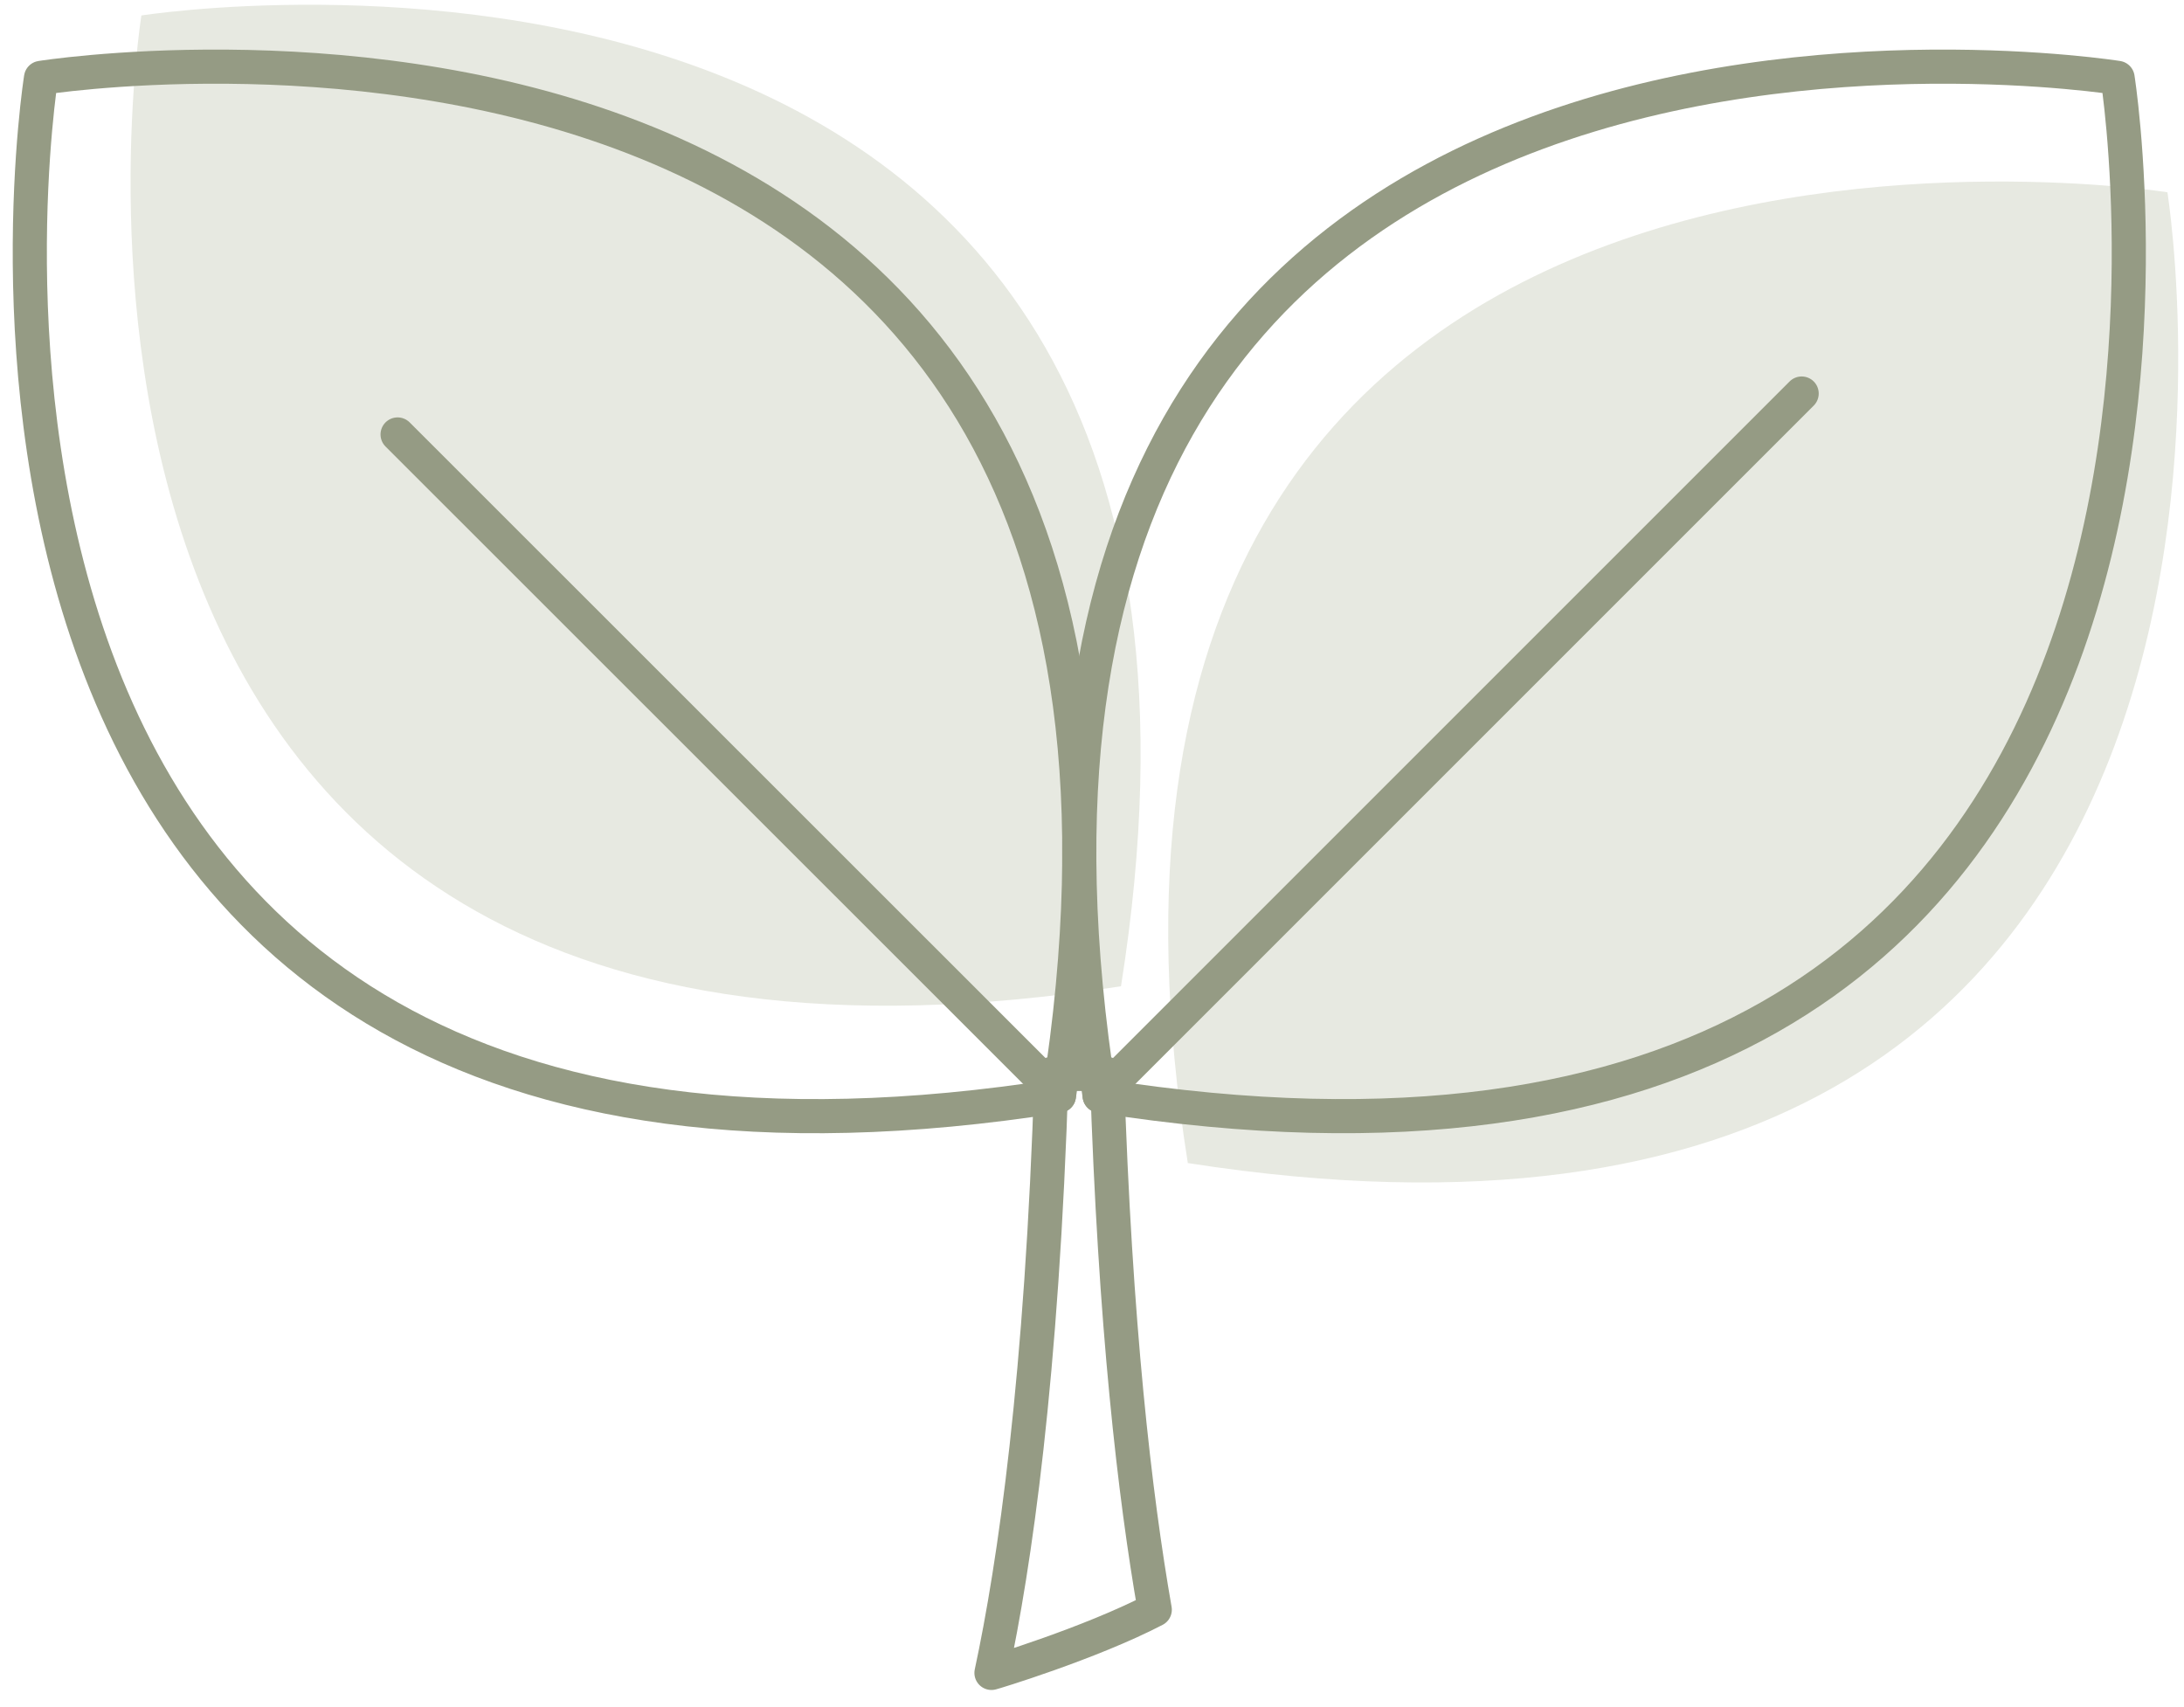
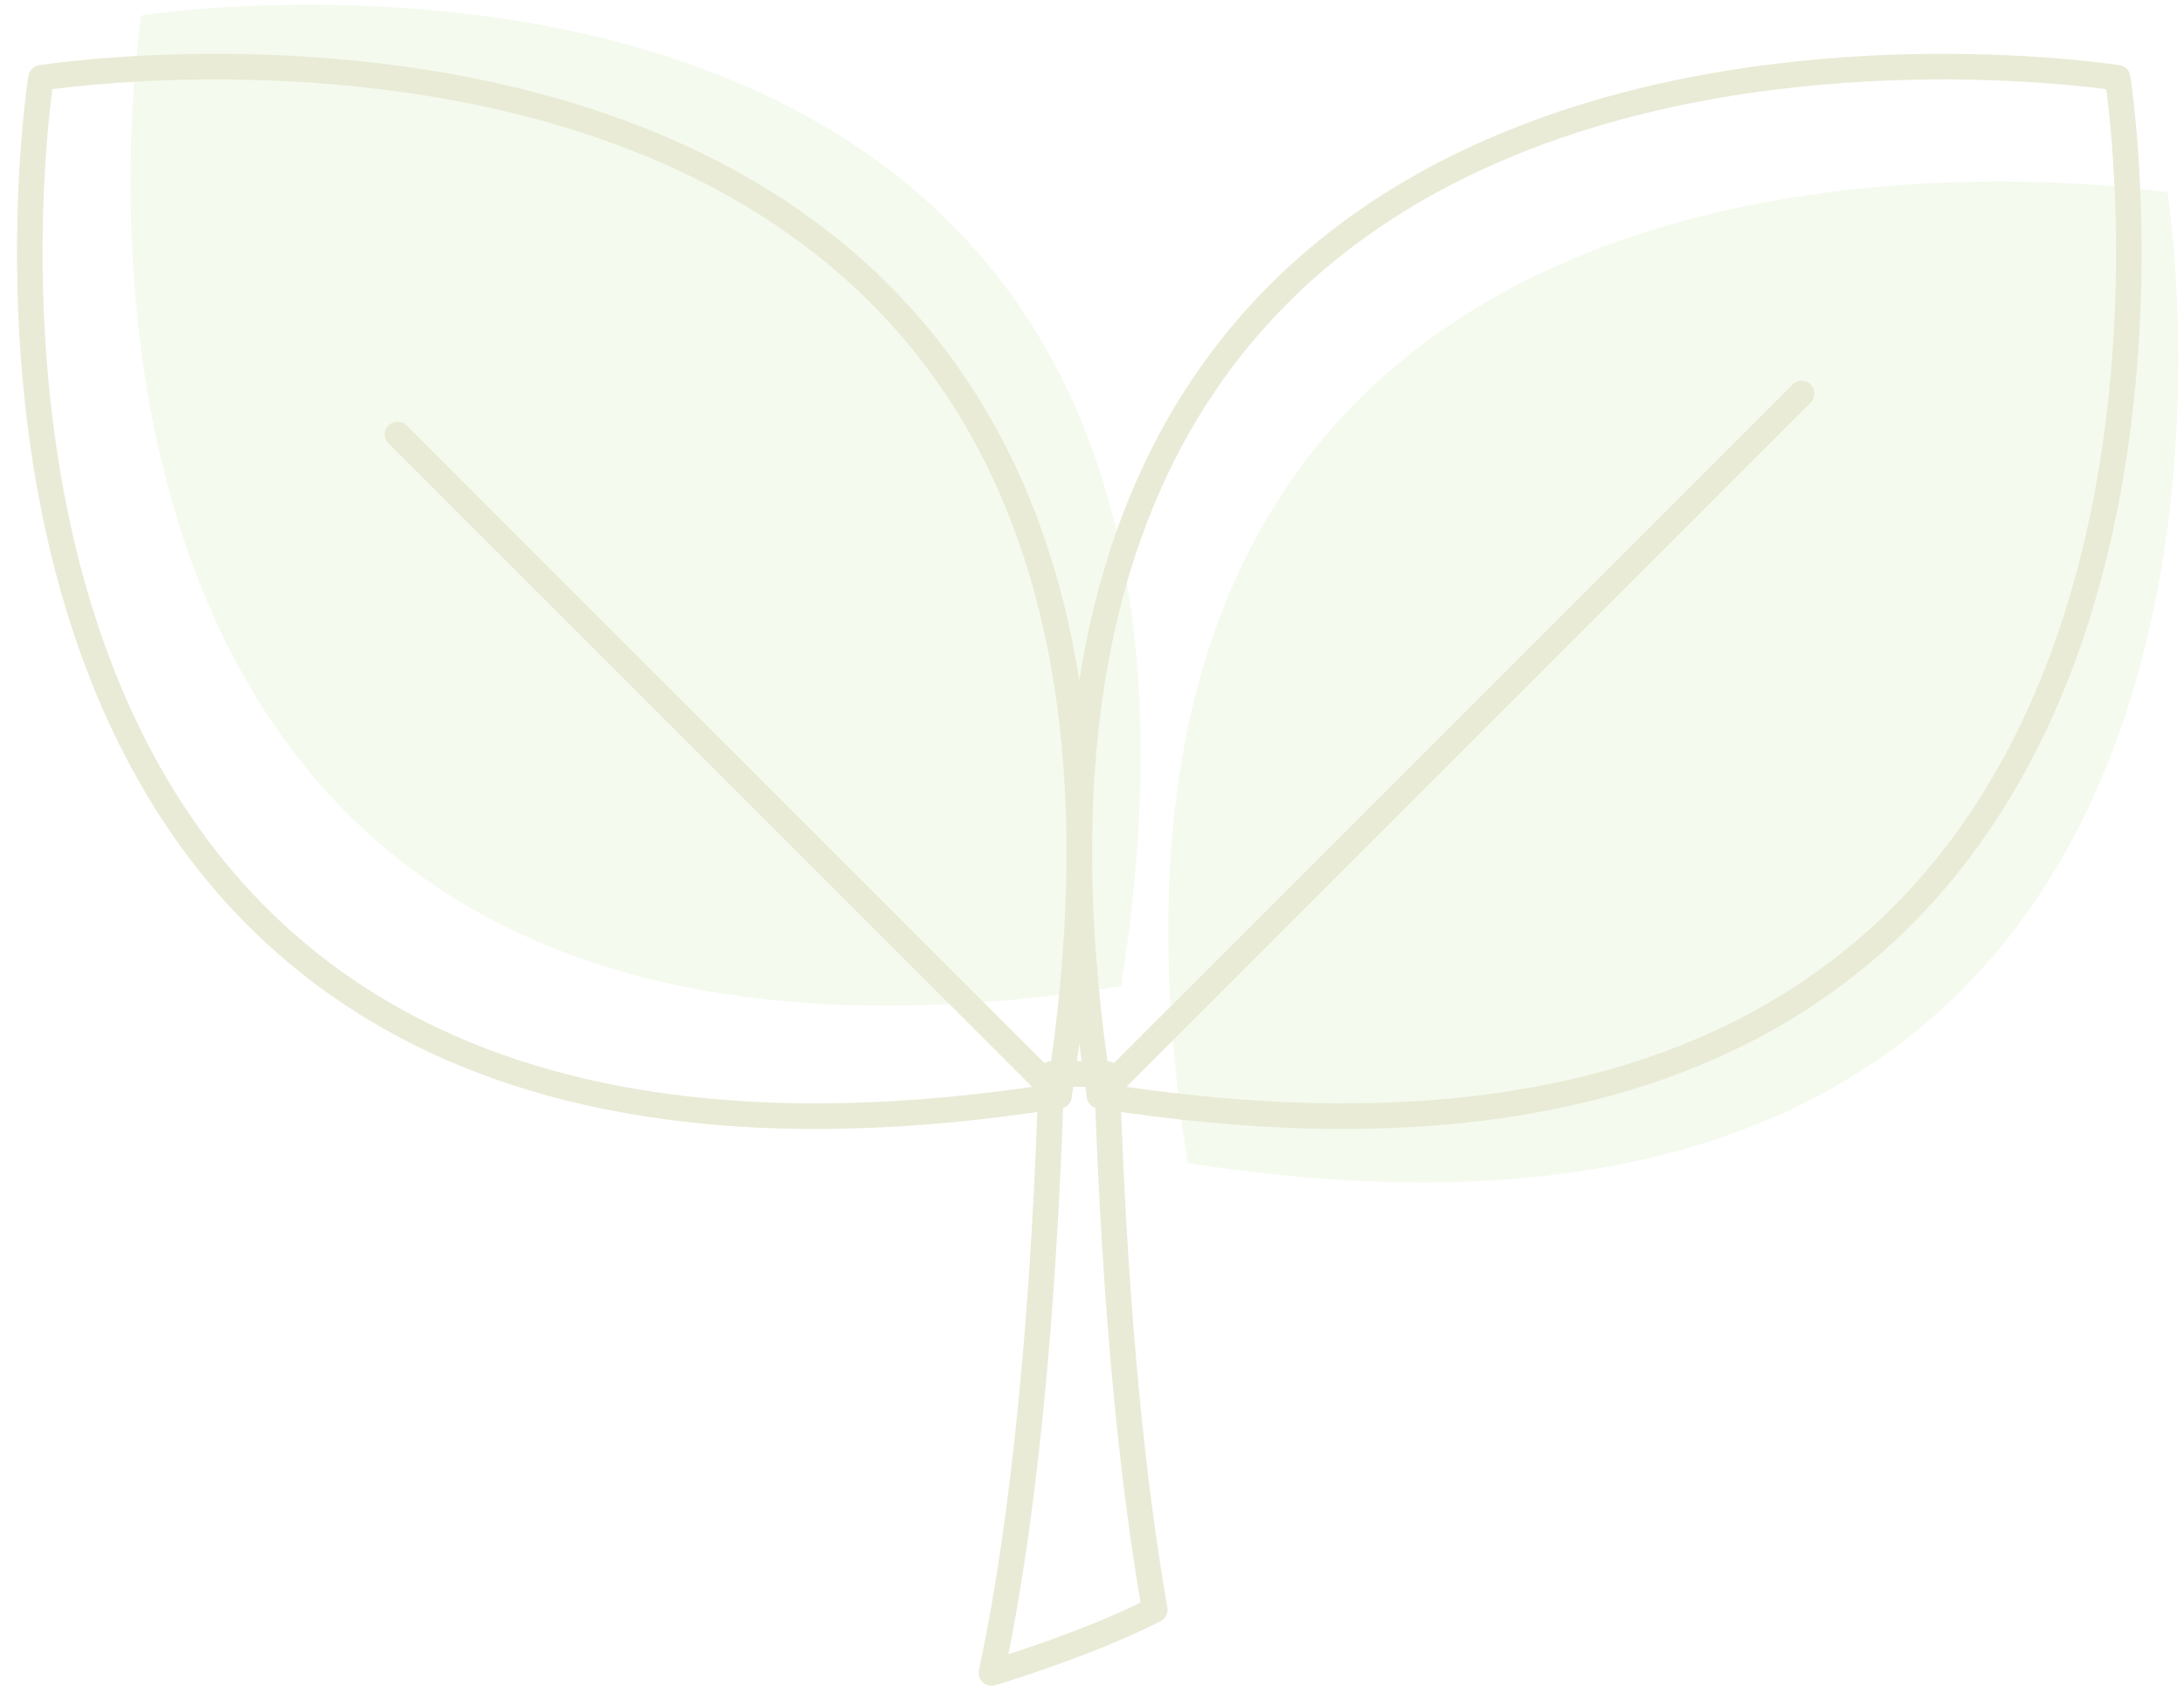
<svg xmlns="http://www.w3.org/2000/svg" width="128" height="100" viewBox="0 0 128 100" fill="none">
-   <path d="M127.028 11.268C127.028 11.268 58.865 0.492 69.616 68.165C137.892 78.816 127.028 11.268 127.028 11.268Z" fill="#E7E9E1" />
-   <path d="M8.287 0.907C8.287 0.907 76.45 -9.87 65.699 57.803C-2.59 68.466 8.287 0.907 8.287 0.907Z" fill="#E7E9E1" />
-   <path d="M124.108 4.564C124.108 4.564 53.282 -6.728 64.448 64.223C135.399 75.389 124.108 4.564 124.108 4.564Z" stroke="#959B84" stroke-width="2" stroke-miterlimit="10" stroke-linecap="round" stroke-linejoin="round" />
-   <path d="M105.592 23.064L64.445 64.21" stroke="#959B84" stroke-width="2" stroke-miterlimit="10" stroke-linecap="round" stroke-linejoin="round" />
-   <path d="M2.404 4.564C2.404 4.564 73.229 -6.727 62.063 64.224C-8.888 75.389 2.404 4.564 2.404 4.564Z" stroke="#959B84" stroke-width="2" stroke-miterlimit="10" stroke-linecap="round" stroke-linejoin="round" />
-   <path d="M23.302 25.463L62.062 64.211" stroke="#959B84" stroke-width="2" stroke-miterlimit="10" stroke-linecap="round" stroke-linejoin="round" />
-   <path d="M67.679 94.342C66.523 87.748 65.343 77.675 64.878 62.942H61.625C61.072 80.777 59.452 91.779 58.108 98.047C58.121 98.059 63.886 96.314 67.679 94.342Z" stroke="#959B84" stroke-width="2" stroke-miterlimit="10" stroke-linecap="round" stroke-linejoin="round" />
+   <path d="M127.028 11.268C127.028 11.268 58.865 0.492 69.616 68.165C137.892 78.816 127.028 11.268 127.028 11.268Z" fill="#F4FAEE" />
+   <path d="M8.287 0.907C8.287 0.907 76.45 -9.87 65.699 57.803C-2.59 68.466 8.287 0.907 8.287 0.907Z" fill="#F4FAEE" />
+   <path d="M124.108 4.564C124.108 4.564 53.282 -6.728 64.448 64.223C135.399 75.389 124.108 4.564 124.108 4.564Z" stroke="#E9EBD6" stroke-width="1.5" stroke-miterlimit="10" stroke-linecap="round" stroke-linejoin="round" />
+   <path d="M105.592 23.064L64.445 64.21" stroke="#E9EBD6" stroke-width="1.5" stroke-miterlimit="10" stroke-linecap="round" stroke-linejoin="round" />
+   <path d="M2.404 4.564C2.404 4.564 73.229 -6.727 62.063 64.224C-8.888 75.389 2.404 4.564 2.404 4.564Z" stroke="#E9EBD6" stroke-width="1.5" stroke-miterlimit="10" stroke-linecap="round" stroke-linejoin="round" />
+   <path d="M23.302 25.463L62.062 64.211" stroke="#E9EBD6" stroke-width="1.5" stroke-miterlimit="10" stroke-linecap="round" stroke-linejoin="round" />
+   <path d="M67.679 94.342C66.523 87.748 65.343 77.675 64.878 62.942H61.625C61.072 80.777 59.452 91.779 58.108 98.047C58.121 98.059 63.886 96.314 67.679 94.342Z" stroke="#E9EBD6" stroke-width="1.5" stroke-miterlimit="10" stroke-linecap="round" stroke-linejoin="round" />
</svg>
